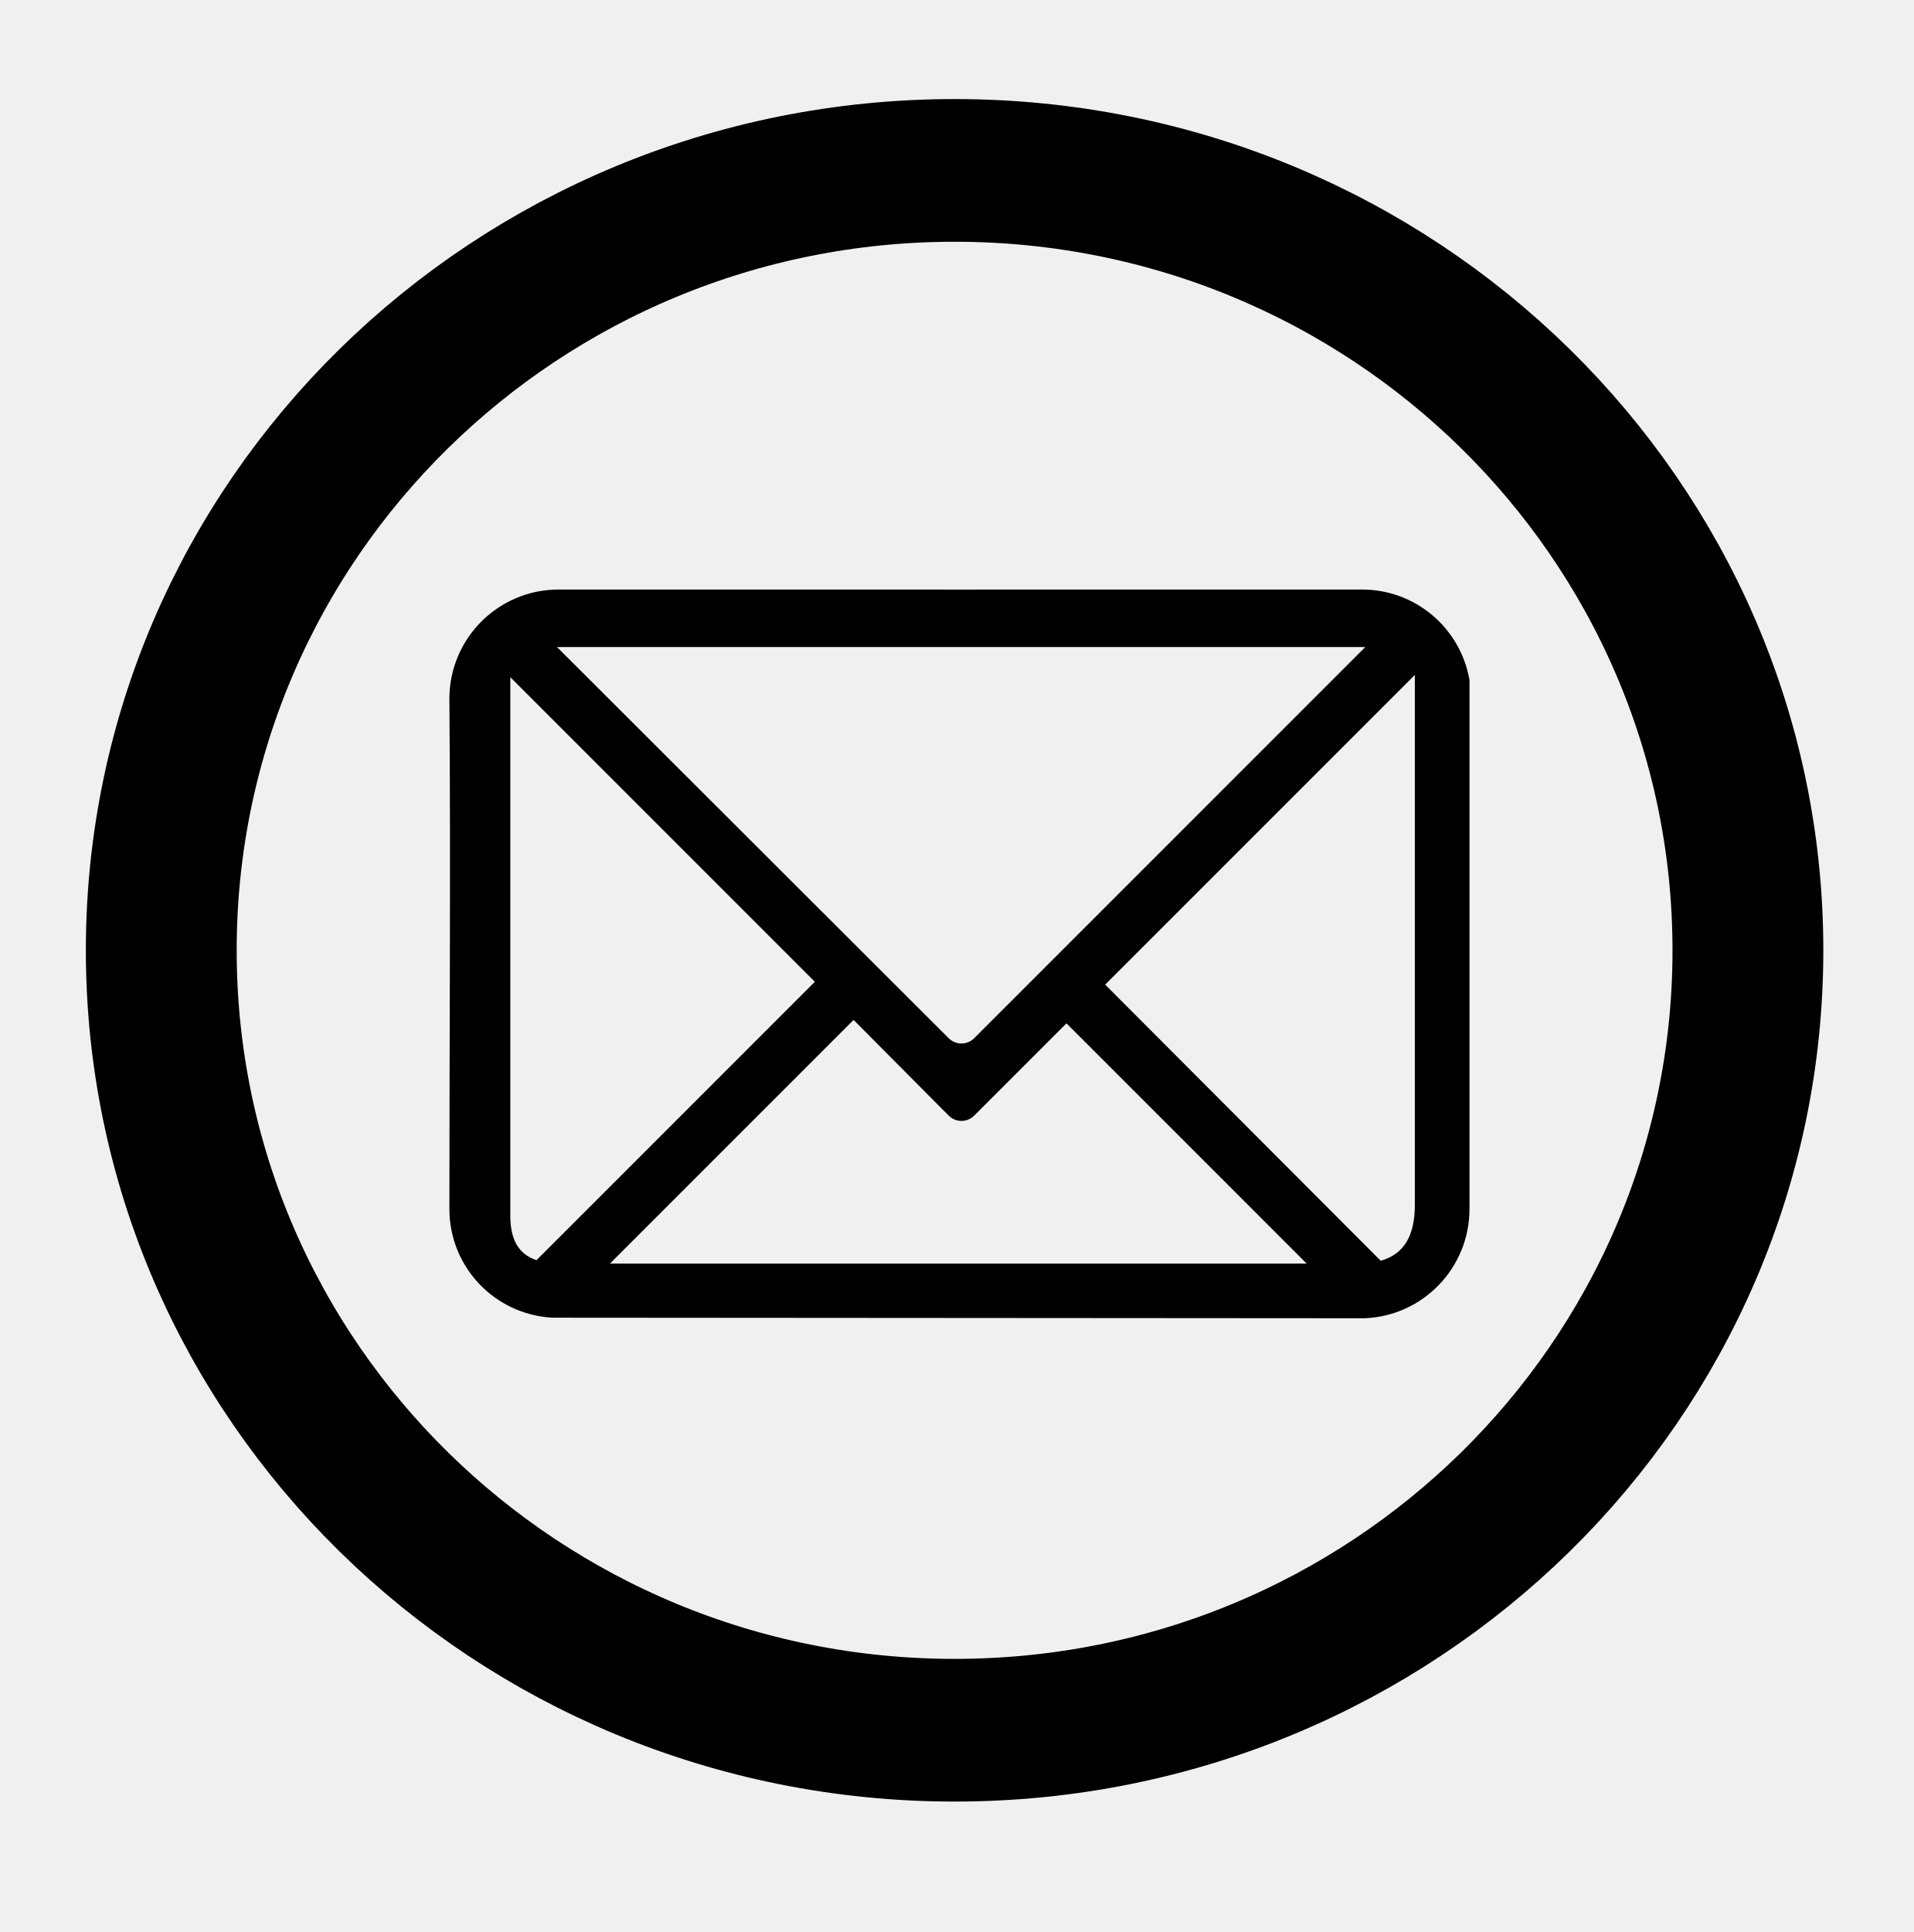
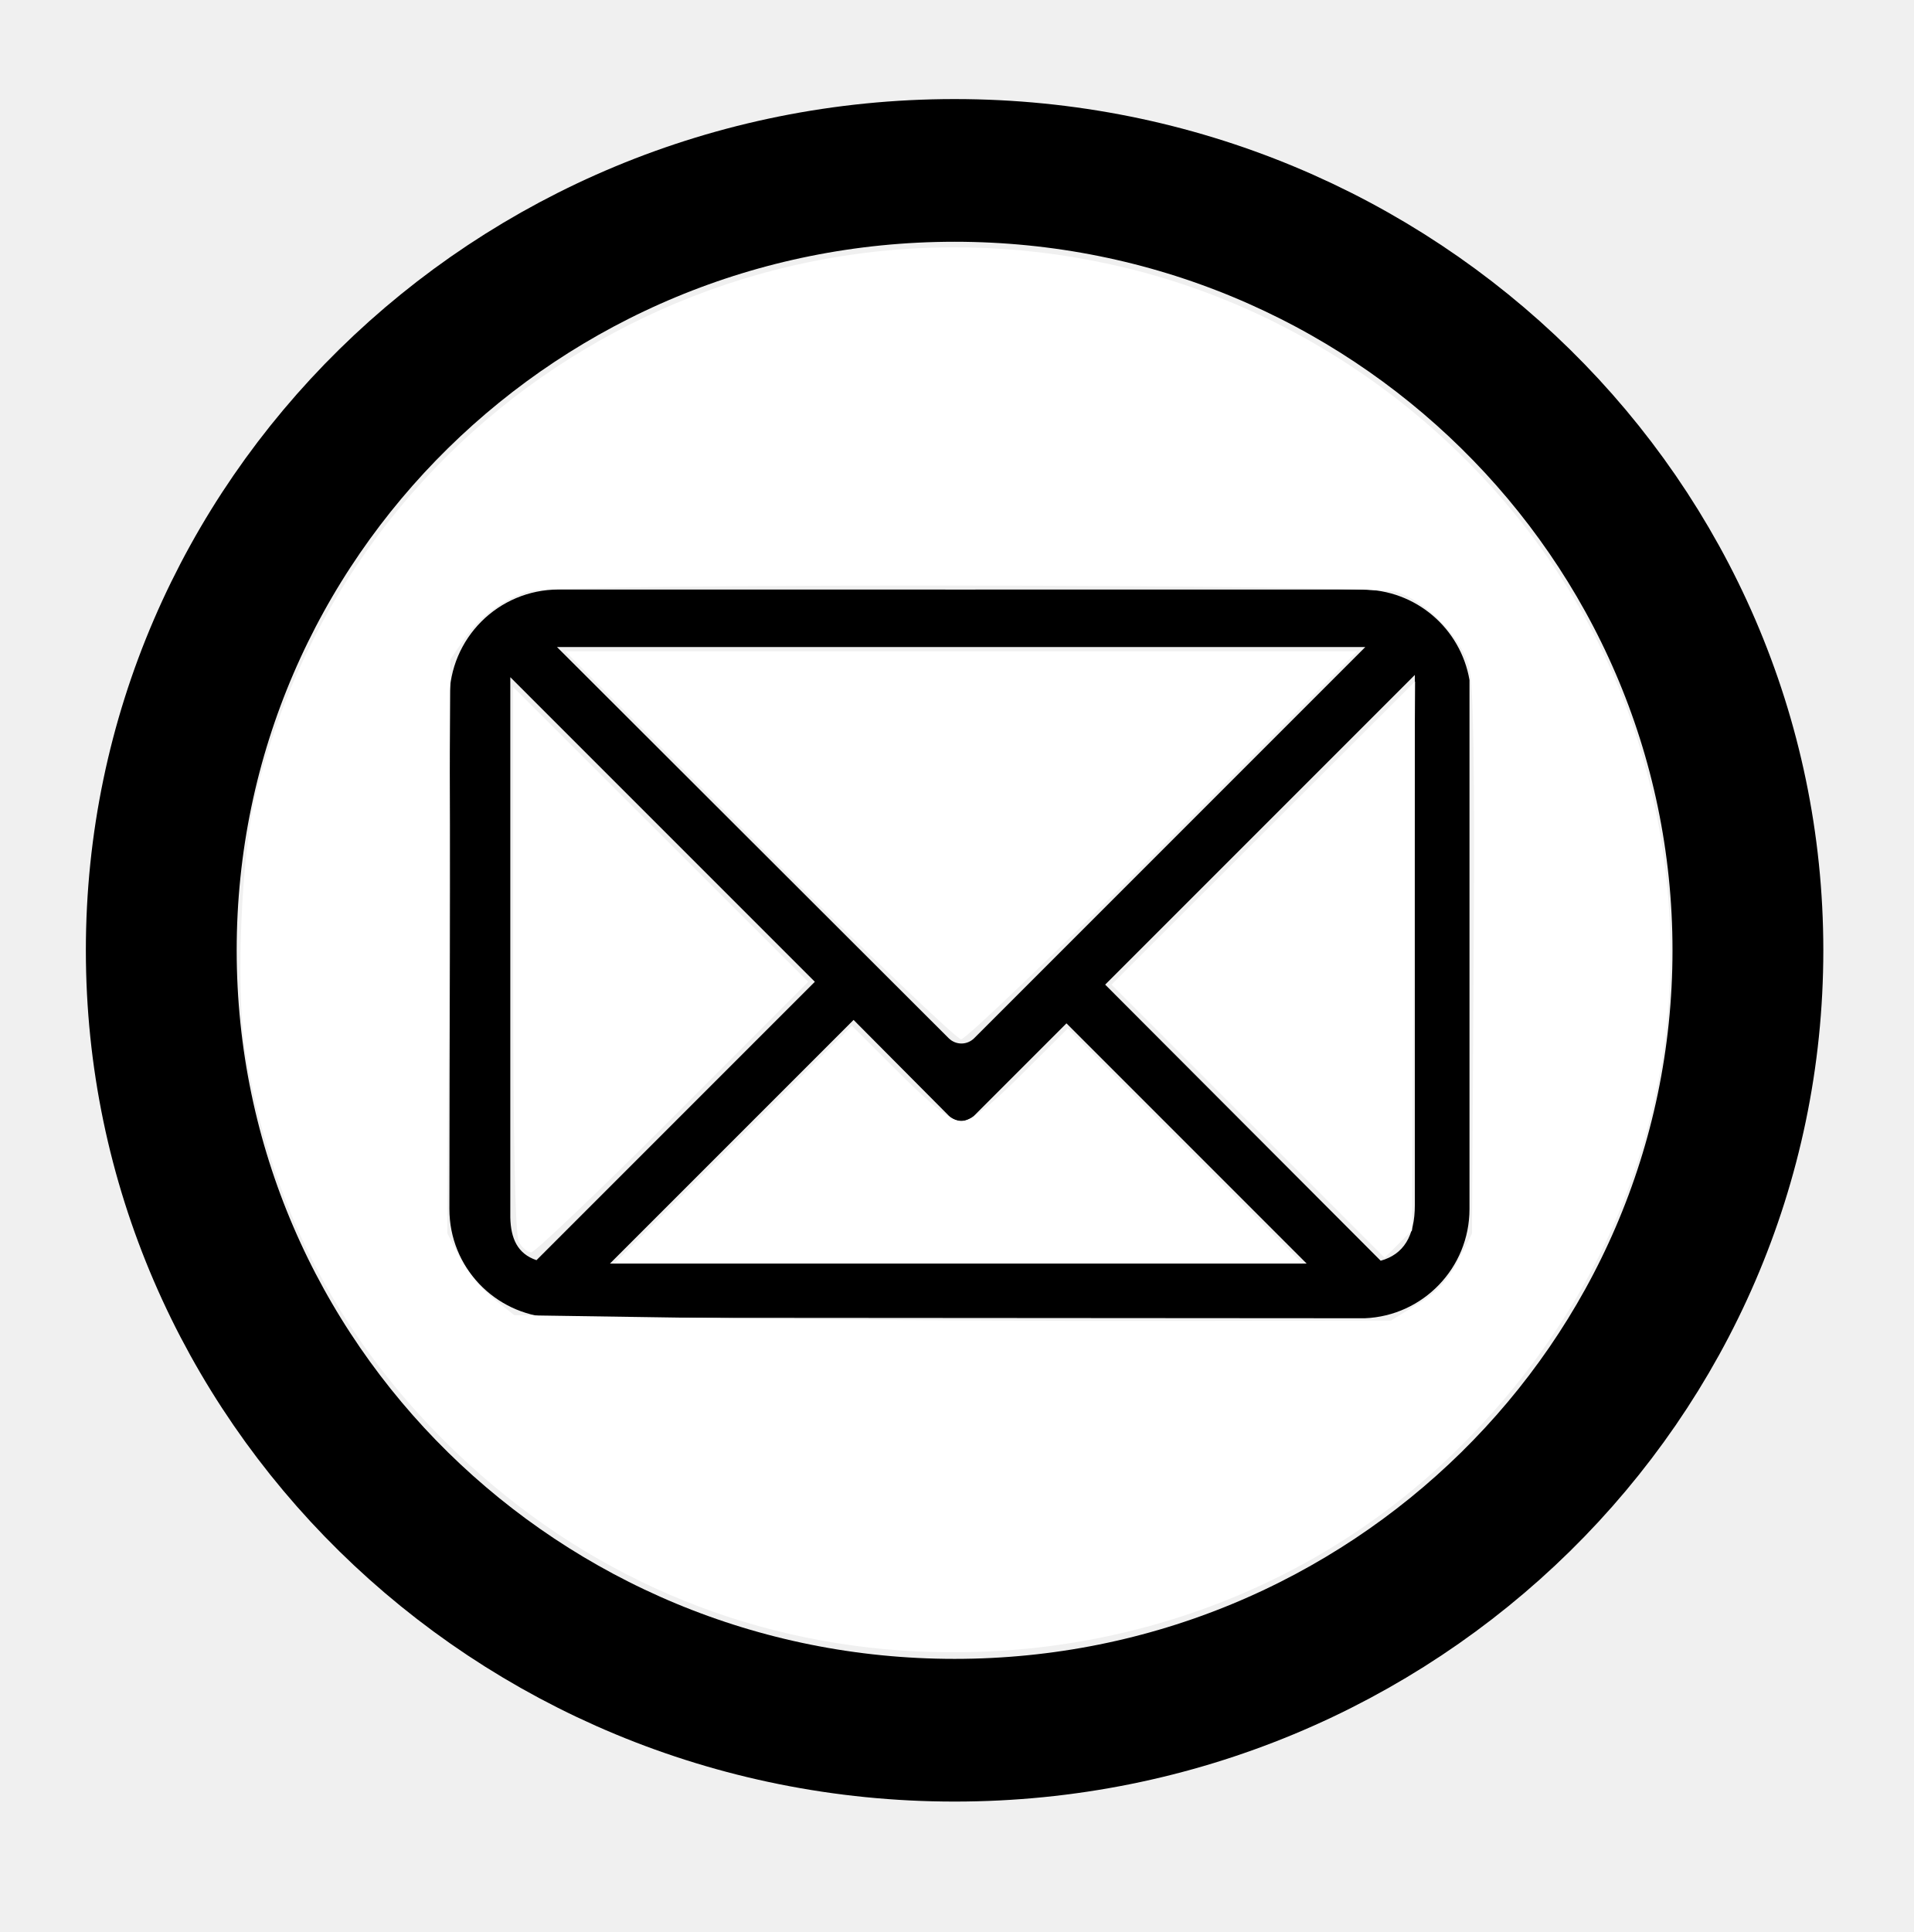
<svg xmlns="http://www.w3.org/2000/svg" width="17.612" height="17.781" id="svg3339" version="1.1">
  <defs id="defs3341" />
  <g id="layer1" transform="translate(-341.241,-523.4247)">
    <g id="g5202" transform="translate(306.9597,-45.95032)">
      <path style="stroke-width:1.2;stroke-miterlimit:10;stroke-dasharray:none;stroke-dashoffset:0;fill:none;stroke:#000000;stroke-opacity:1" id="path2987" d="m 15.965,9.365 c 0,3.623 -2.826,6.559 -6.312,6.559 -3.486,0 -6.312,-2.937 -6.312,-6.559 0,-3.623 2.826,-6.559 6.312,-6.559 3.486,0 6.312,2.937 6.312,6.559 z" transform="matrix(1.156863,0,0,1.09434,31.90065,567.8727)" />
      <g id="layer1-3" transform="matrix(0.16767,0,0,0.16767,35.56735,581.8428)">
        <path id="rect3174" d="m 10,8 c -3.314,0 -6,2.682 -6,6 0.074,9.098 1.952e-4,18.727 0,28 0,3.193 2.484,5.778 5.625,5.969 l 44.625,0.031 c 3.199,-0.129 5.75,-2.765 5.75,-6 v -29.031 c -0.485,-2.829 -2.941,-4.969 -5.906,-4.969 -14.69,0.007 -29.398,1e-4 -44.094,0 z m -0.094,3.156 h 44.375 l -21.469,21.469 c -0.392,0.392 -1.014,0.392 -1.406,0 l -21.5,-21.469 z m 47.094,1.532 v 29.093 c 0,1.733 -0.625,2.712 -1.875,3.062 l -15.125,-15.156 17,-17 z m -49.656,0.124 16.718,16.719 -15.281,15.281 c -1.046,-0.353 -1.41,-1.195 -1.437,-2.343 v -29.656 z m 18.844,18.812 5.219,5.25 c 0.392,0.392 1.014,0.392 1.406,0 l 5.062,-5.062 13.187,13.188 h -38.25 l 13.375,-13.375 z" transform="translate(13,-50)" />
      </g>
+       <path style="fill:#ffffff;fill-opacity:1;stroke-width:1.35;stroke-miterlimit:10;stroke-dasharray:none" d="M 8.294,15.19 C 6.7,15.079 5.246,14.413 4.092,13.263 3.089,12.263 2.477,11.061 2.256,9.654 2.168,9.093 2.221,7.849 2.357,7.302 3.236,3.742 6.836,1.586 10.409,2.477 c 2.232,0.556 4.074,2.3 4.699,4.448 0.678,2.33 0.054,4.696 -1.693,6.415 -1.334,1.313 -3.191,1.983 -5.12,1.85 z m 4.754,-3.186 c 0.174,-0.107 0.282,-0.224 0.373,-0.401 l 0.128,-0.25 0.015,-2.501 C 13.576,7.078 13.563,6.288 13.522,6.136 13.447,5.859 13.117,5.522 12.845,5.447 12.585,5.375 5.129,5.368 4.879,5.439 4.639,5.508 4.412,5.675 4.268,5.888 L 4.145,6.069 4.131,8.71 4.117,11.35 4.232,11.573 c 0.063,0.123 0.201,0.293 0.308,0.377 l 0.193,0.154 1.894,0.028 c 1.042,0.015 2.858,0.027 4.035,0.025 l 2.141,-0.003 0.245,-0.151 0,2e-6 z" id="path2986" transform="translate(34.28125,569.375)" />
+       <path style="fill:#ffffff;fill-opacity:1;stroke-width:1.35;stroke-miterlimit:10;stroke-dasharray:none" d="m 6.987,7.779 -1.785,-1.785 3.646,0 3.646,0 -1.785,1.785 C 9.726,8.761 8.889,9.565 8.847,9.565 c -0.042,0 -0.879,-0.803 -1.861,-1.785 z" id="path2988" transform="translate(34.28125,569.375)" />
+       <path style="fill:#ffffff;fill-opacity:1;stroke-width:1.35;stroke-miterlimit:10;stroke-dasharray:none" d="M 4.775,11.429 C 4.742,11.365 4.723,10.457 4.723,8.827 l 0,-2.505 1.358,1.357 1.358,1.357 -1.244,1.245 c -0.684,0.685 -1.272,1.245 -1.306,1.245 -0.034,0 -0.085,-0.044 -0.114,-0.097 z" id="path2990" transform="translate(34.28125,569.375)" />
+       <path style="fill:#ffffff;fill-opacity:1;stroke-width:1.35;stroke-miterlimit:10;stroke-dasharray:none" d="M 6.747,10.533 7.841,9.44 8.282,9.88 c 0.315,0.314 0.477,0.439 0.565,0.439 0.088,0 0.247,-0.123 0.553,-0.427 l 0.429,-0.427 1.08,1.081 1.08,1.081 -3.168,0 -3.168,0 1.093,-1.093 z" id="path2992" transform="translate(34.28125,569.375)" />
+       <path style="fill:#ffffff;fill-opacity:1;stroke-width:1.35;stroke-miterlimit:10;stroke-dasharray:none" d="m 11.487,10.319 -1.256,-1.257 1.397,-1.395 1.397,-1.395 -0.014,2.526 -0.014,2.526 -0.126,0.126 -0.126,0.126 -1.256,-1.257 0,0 z" id="path2994" transform="translate(34.28125,569.375)" />
    </g>
  </g>
</svg>
